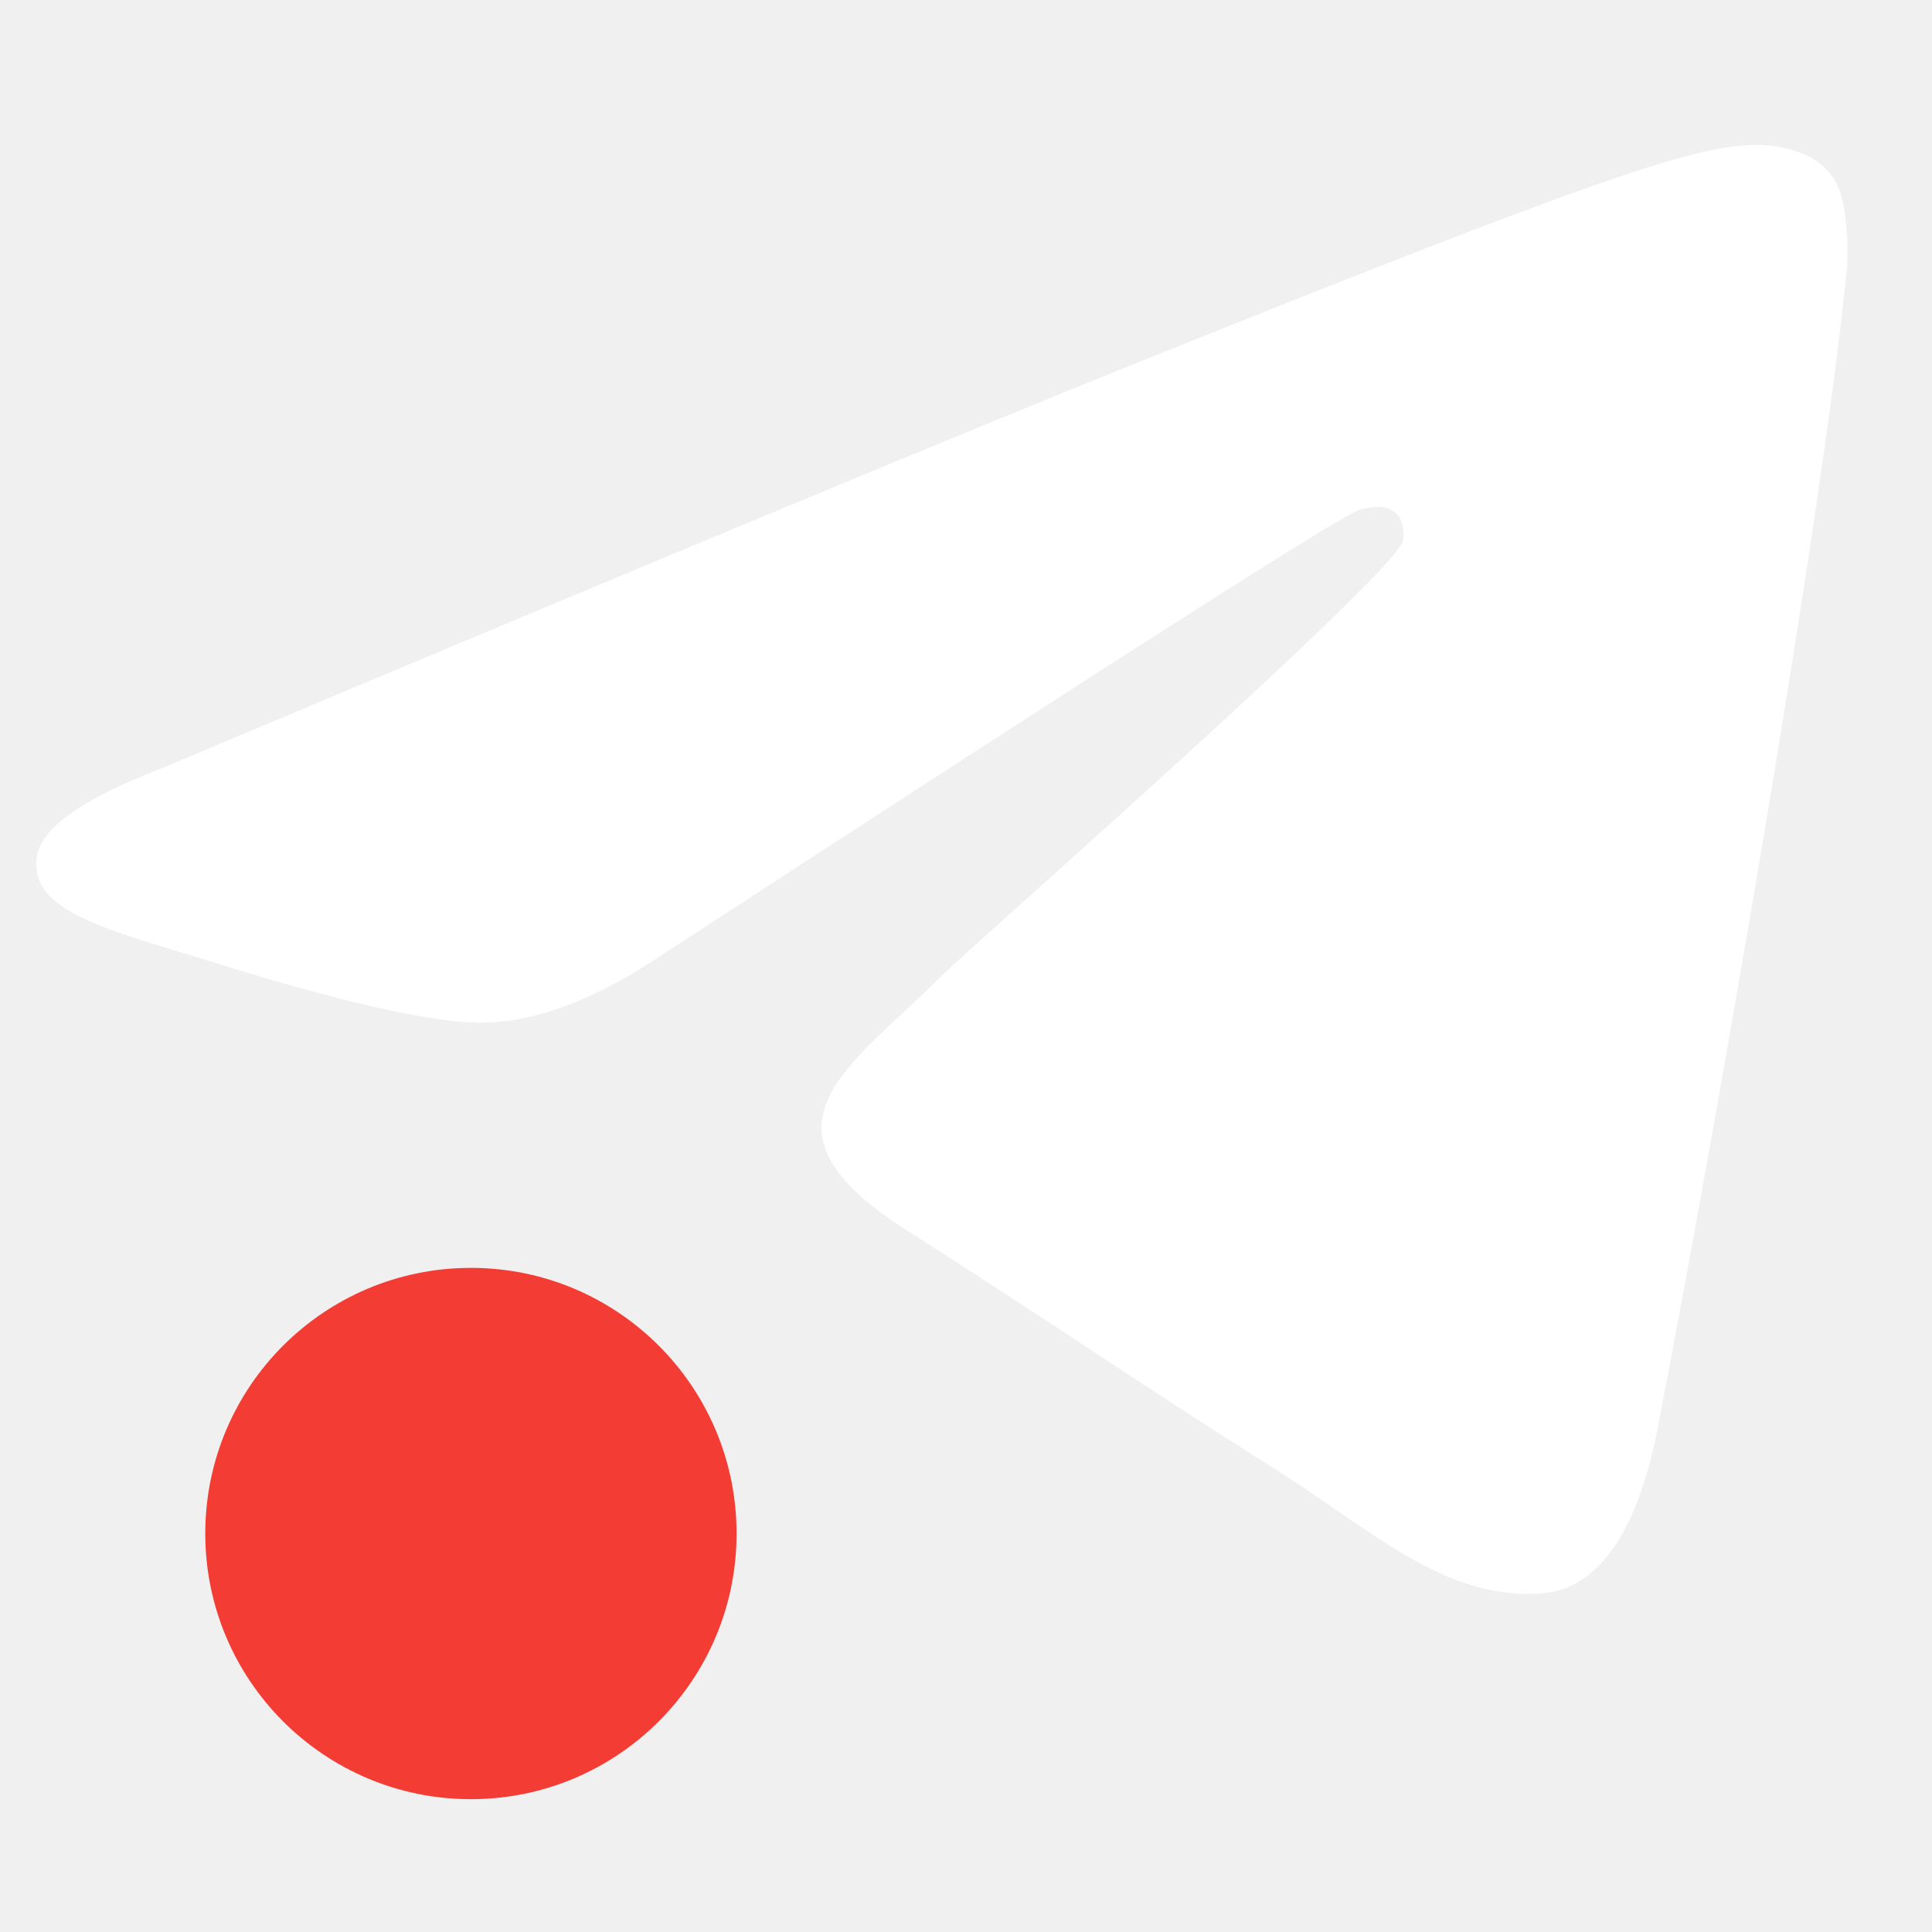
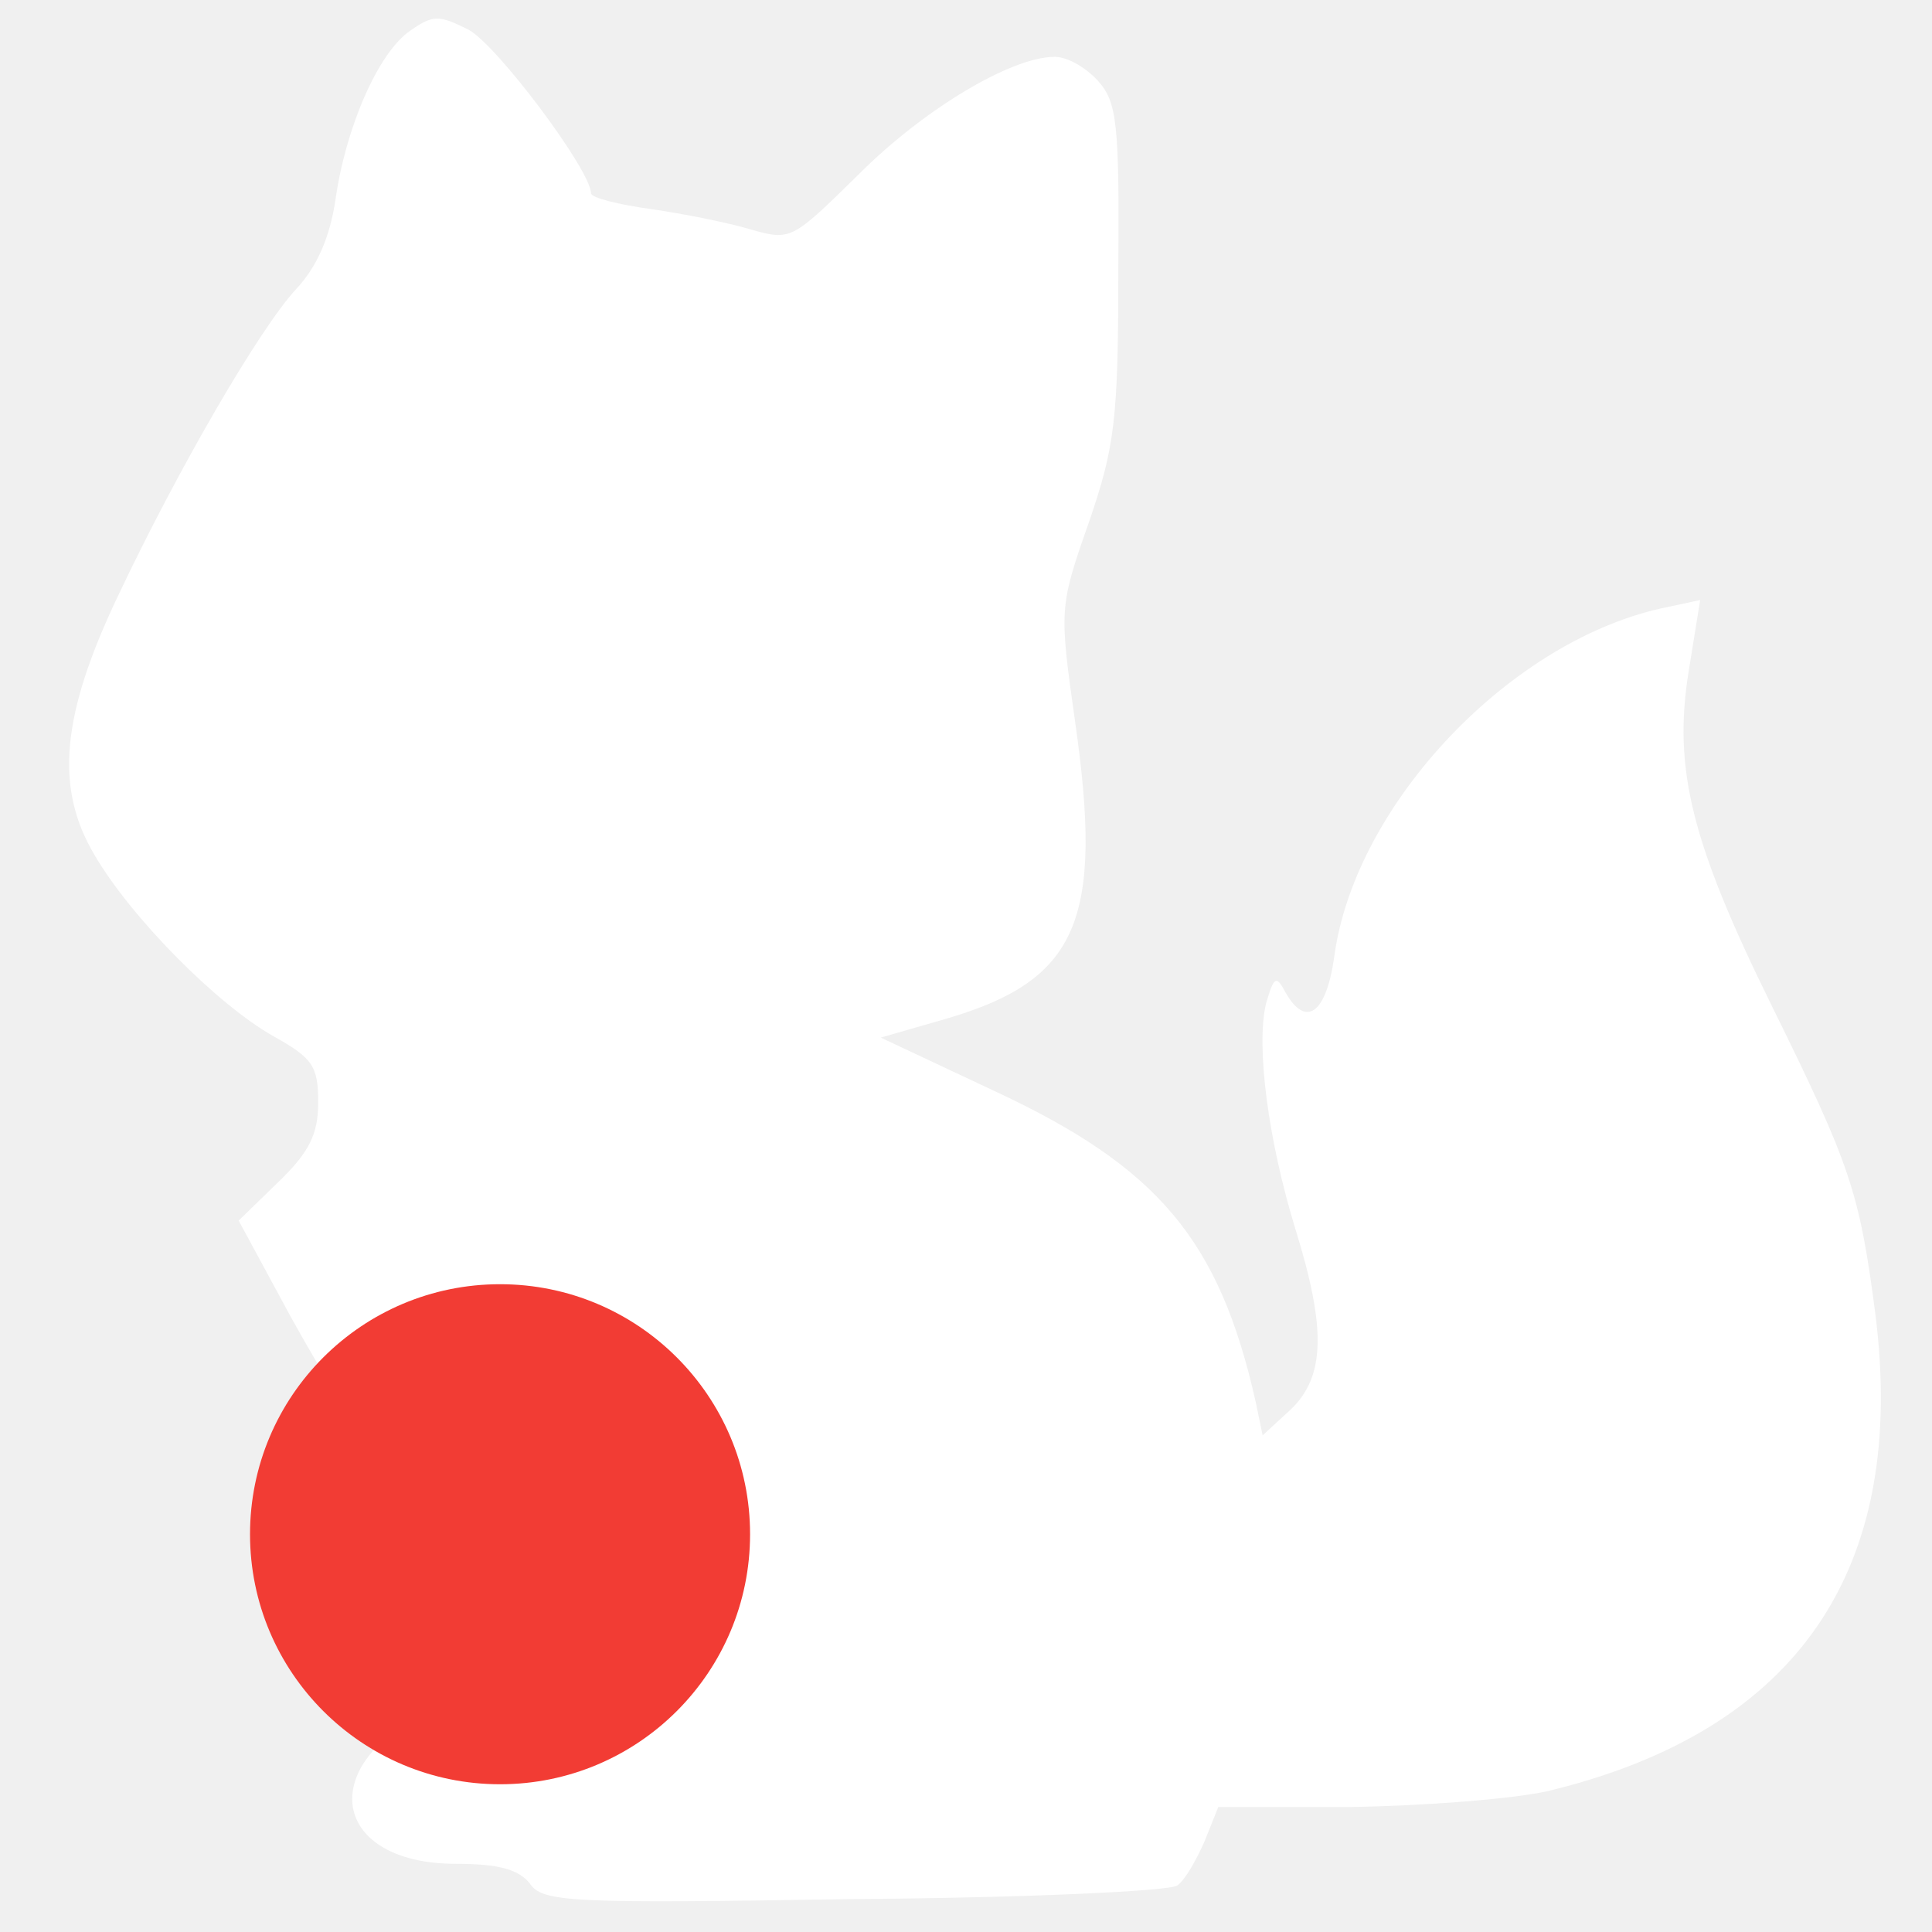
- <svg xmlns="http://www.w3.org/2000/svg" width="16px" height="16px" viewBox="0 0 16 16" version="1.1">
-   <g id="plane" stroke="none" stroke-width="1" fill="none" fill-rule="evenodd">
-     <path d="M1.331,6.366 C5.358,4.672 8.043,3.556 9.386,3.017 C13.222,1.476 14.019,1.209 14.538,1.2 C14.653,1.198 14.908,1.225 15.074,1.355 C15.213,1.465 15.252,1.612 15.27,1.716 C15.289,1.82 15.312,2.056 15.293,2.241 C15.085,4.349 14.186,9.466 13.728,11.827 C13.535,12.826 13.154,13.161 12.785,13.194 C11.982,13.265 11.373,12.682 10.597,12.191 C9.381,11.422 8.694,10.943 7.514,10.192 C6.15,9.325 7.034,8.848 7.812,8.068 C8.015,7.865 11.549,4.762 11.617,4.48 C11.626,4.445 11.634,4.314 11.553,4.244 C11.472,4.175 11.353,4.199 11.267,4.218 C11.145,4.244 9.203,5.483 5.441,7.935 C4.89,8.3 4.391,8.478 3.943,8.469 C3.45,8.459 2.501,8.2 1.796,7.978 C0.931,7.707 0.244,7.564 0.304,7.103 C0.335,6.862 0.677,6.617 1.331,6.366 Z" id="Path-3" fill="#FFFFFF" />
+ <svg xmlns="http://www.w3.org/2000/svg" width="16px" height="16px" viewBox="1040 300 160 170" version="1.1" preserveAspectRatio="xMidYMid meet">
+   <g id="fox" stroke="none" stroke-width="1" fill="none" fill-rule="evenodd">
+     <path d="M10711 5633 c-28 -19 -57 -85 -66 -150 -5 -32 -16 -58 -35 -78 -32 -35 -103 -157 -156 -269 -50 -105 -56 -169 -21 -228 32 -55 108 -132 158 -160 34 -19 39 -26 39 -58 0 -28 -8 -44 -35 -70 l-35 -34 46 -85 c26 -47 73 -125 106 -173 59 -85 60 -87 48 -123 -8 -24 -24 -44 -46 -57 -87 -51 -65 -128 37 -128 38 0 55 -5 65 -17 11 -17 35 -18 286 -14 150 1 278 7 284 12 7 5 17 23 24 39 l12 30 117 0 c64 1 142 7 173 14 220 53 317 195 288 421 -14 107 -22 130 -91 270 -71 144 -87 209 -73 295 l10 62 -28 -6 c-137 -27 -276 -173 -294 -308 -7 -50 -25 -63 -43 -31 -8 15 -10 14 -17 -10 -9 -38 2 -121 26 -199 27 -87 26 -129 -4 -158 l-25 -23 -6 29 c-32 143 -86 207 -230 274 l-100 47 59 17 c115 34 137 87 112 261 -14 99 -14 101 12 175 23 67 26 91 26 221 1 131 -1 149 -18 168 -11 12 -27 21 -38 21 -38 0 -115 -46 -172 -103 -59 -58 -60 -59 -95 -49 -20 6 -60 14 -88 18 -29 4 -53 10 -53 14 0 20 -83 131 -108 144 -26 13 -31 13 -51 -1z" id="Path-Fox" fill="#FFFFFF" transform="translate(0 866) scale(0.1 -0.1)" />
  </g>
-   <circle class="error" fill="#f23c34" cx="3.9" cy="12.7" r="2.2" />
+   <circle class="error" fill="#f23c34" cx="1079" cy="435" r="22" />
</svg>
